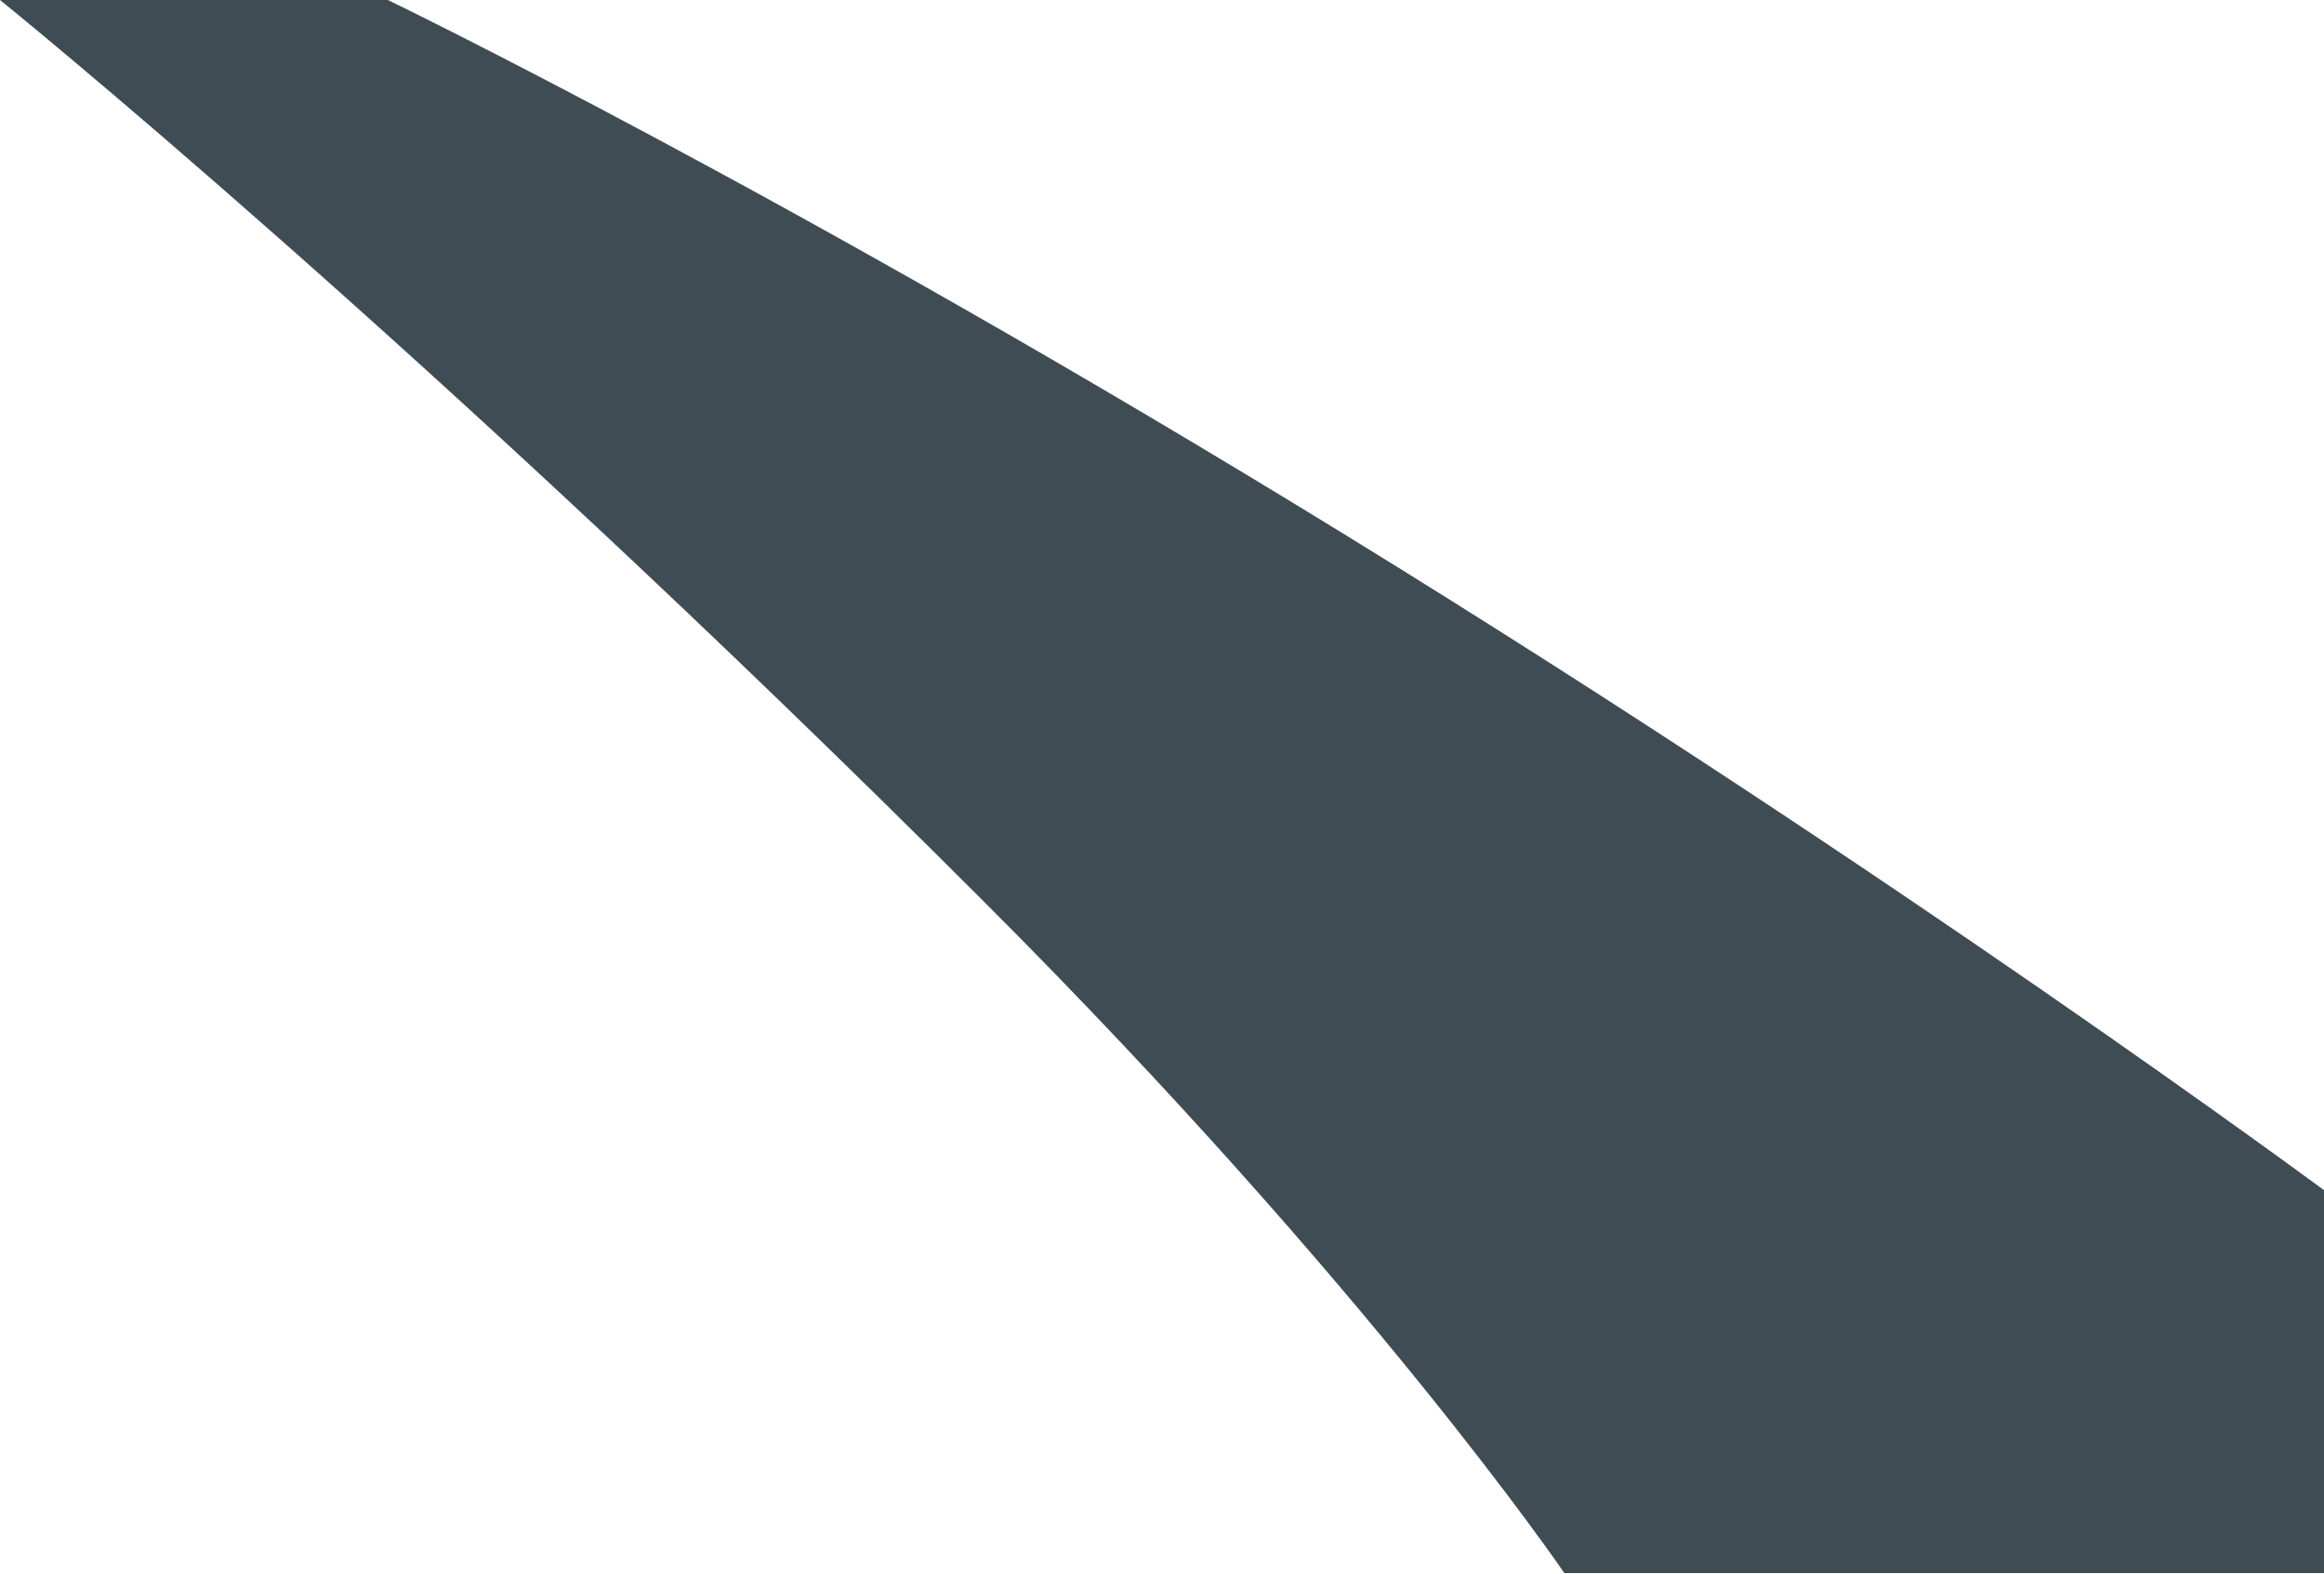
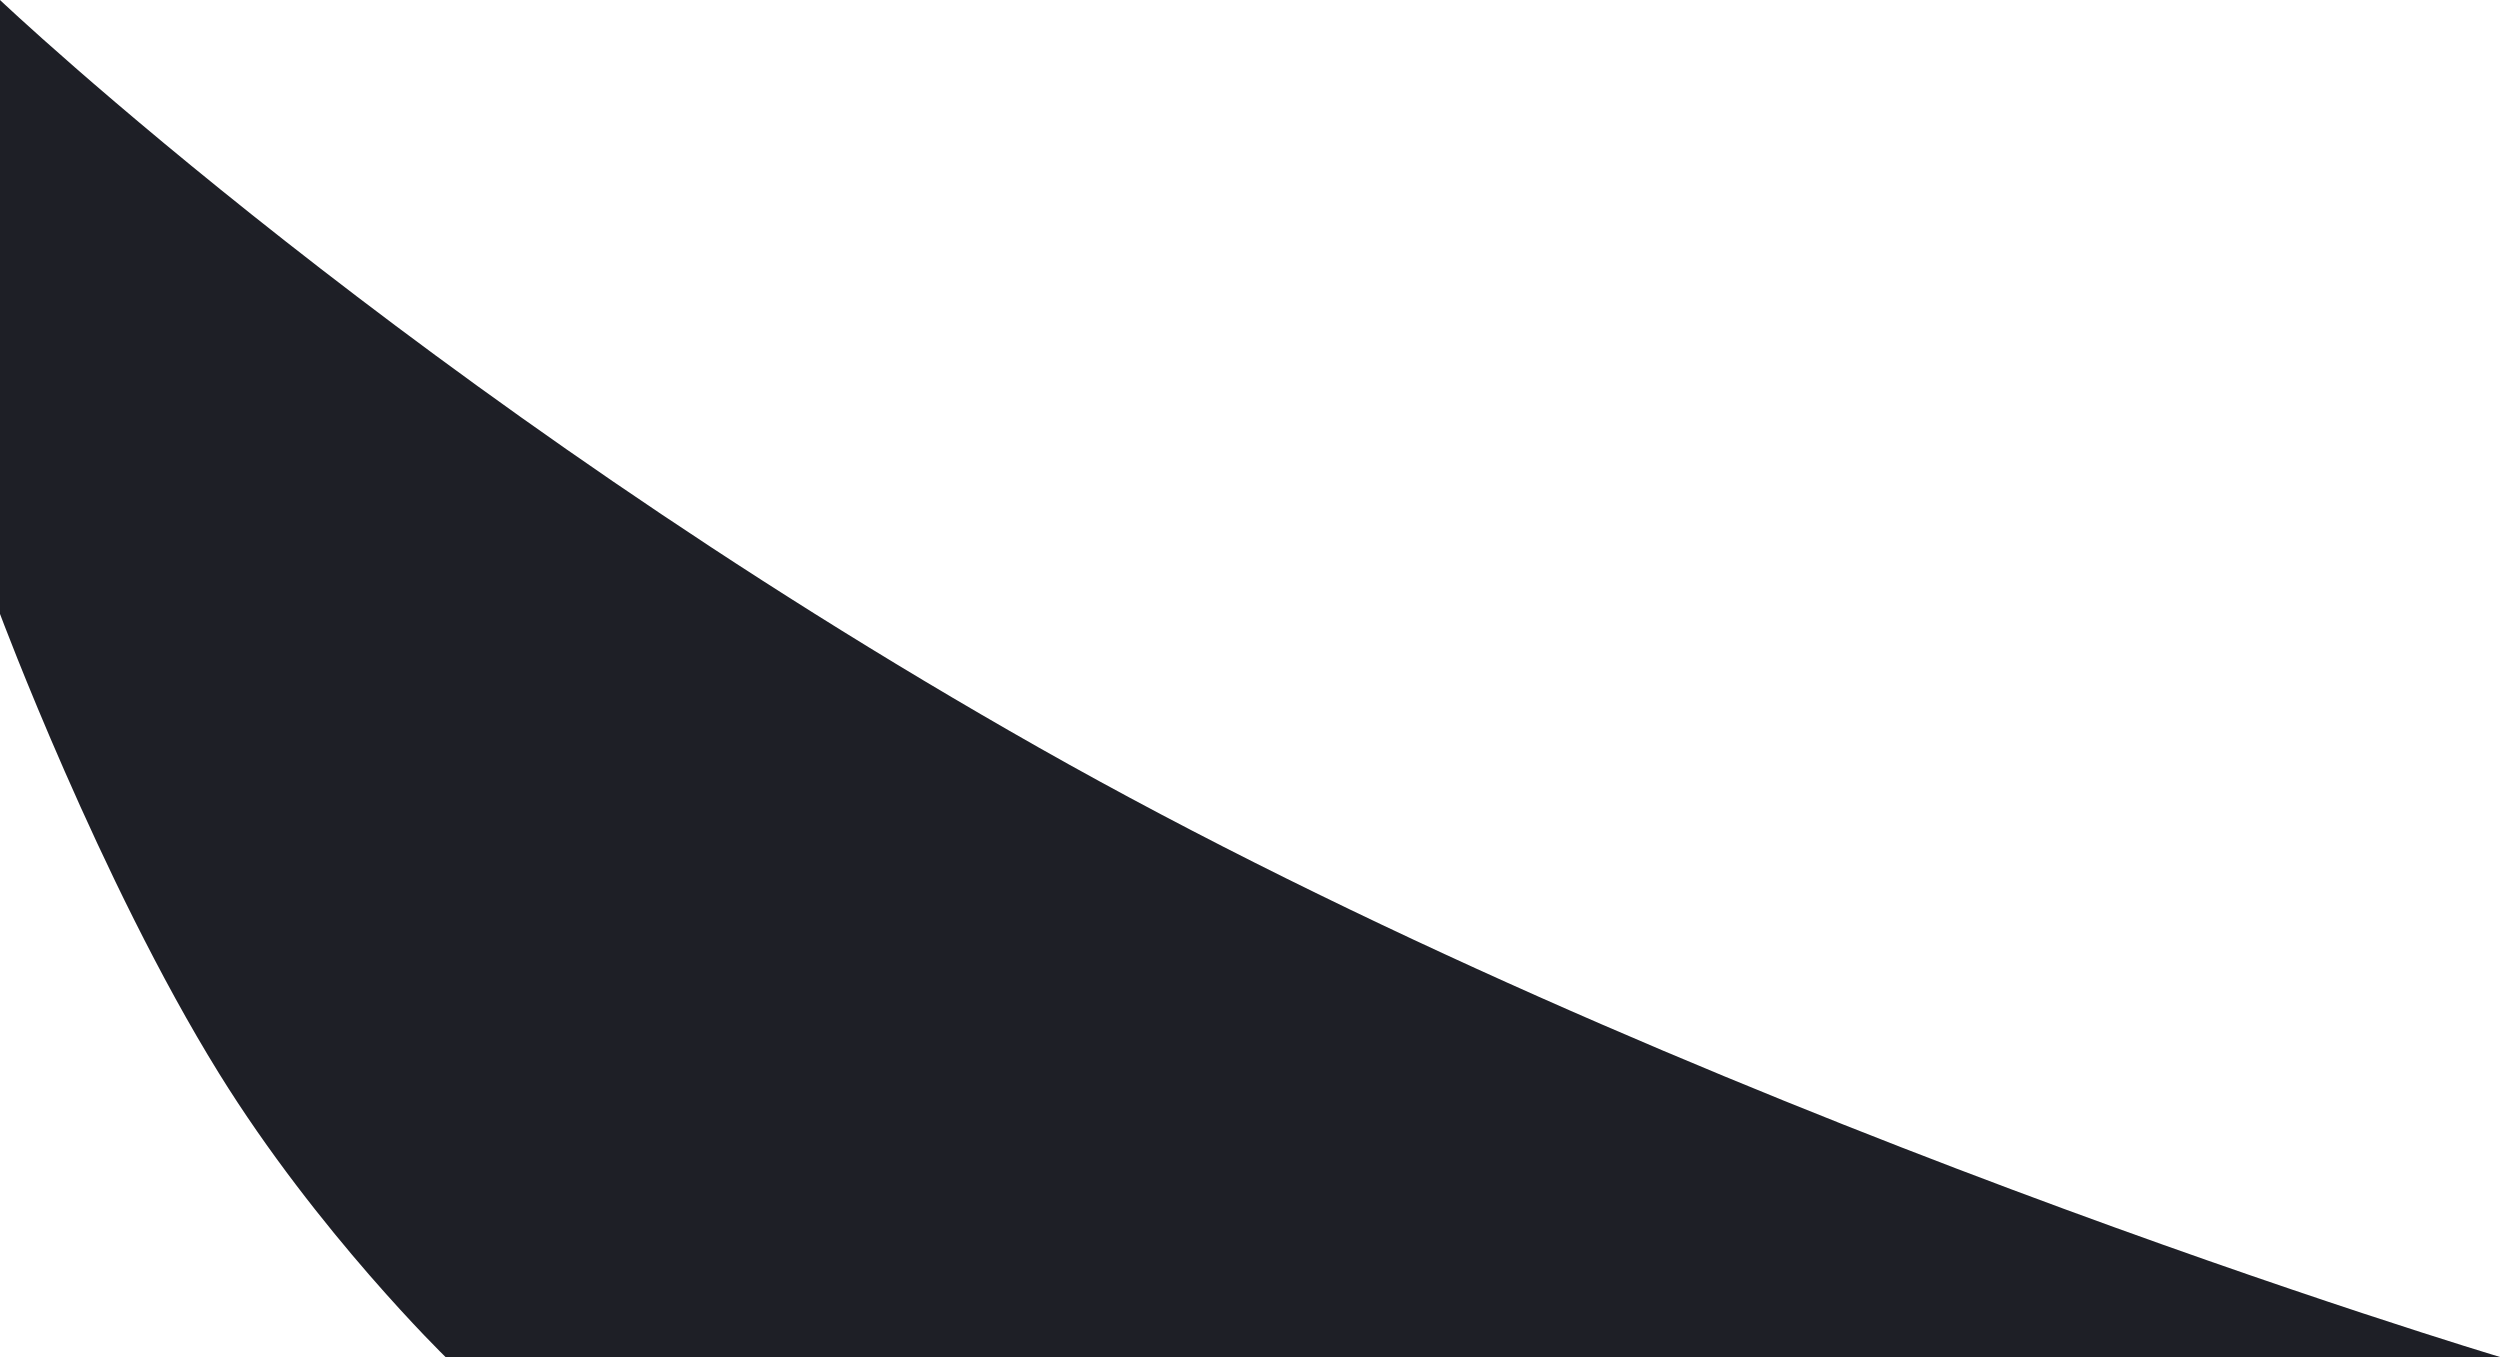
- <svg xmlns="http://www.w3.org/2000/svg" viewBox="0 0 1595.74 1080">
+ <svg xmlns="http://www.w3.org/2000/svg" viewBox="0 0 1594.13 865.28">
  <defs>
-     <style>.cls-1{fill:#404c54;}</style>
+     <style>.cls-1{fill:#1e1f26;}</style>
  </defs>
  <g id="Layer_2" data-name="Layer 2">
-     <g id="Homepage_-_4" data-name="Homepage - 4">
-       <g id="Background">
-         <path id="Slash" class="cls-1" d="M0,0H266.31S545.18,134.45,924.58,367.73s671.16,449.41,671.16,449.41V1080H1074.13S941.21,884.58,676,619.41C292.71,236.08,0,0,0,0Z" />
-       </g>
+     <g id="Homepage_-_5" data-name="Homepage - 5">
+       <path class="cls-1" d="M0,0V391.47S63.46,561.39,139.63,684.4c62.84,101.49,144.44,180.88,144.44,180.88H1594.13s-520.62-155.61-932-388.75C264.44,251.18,0,0,0,0Z" />
    </g>
  </g>
</svg>
